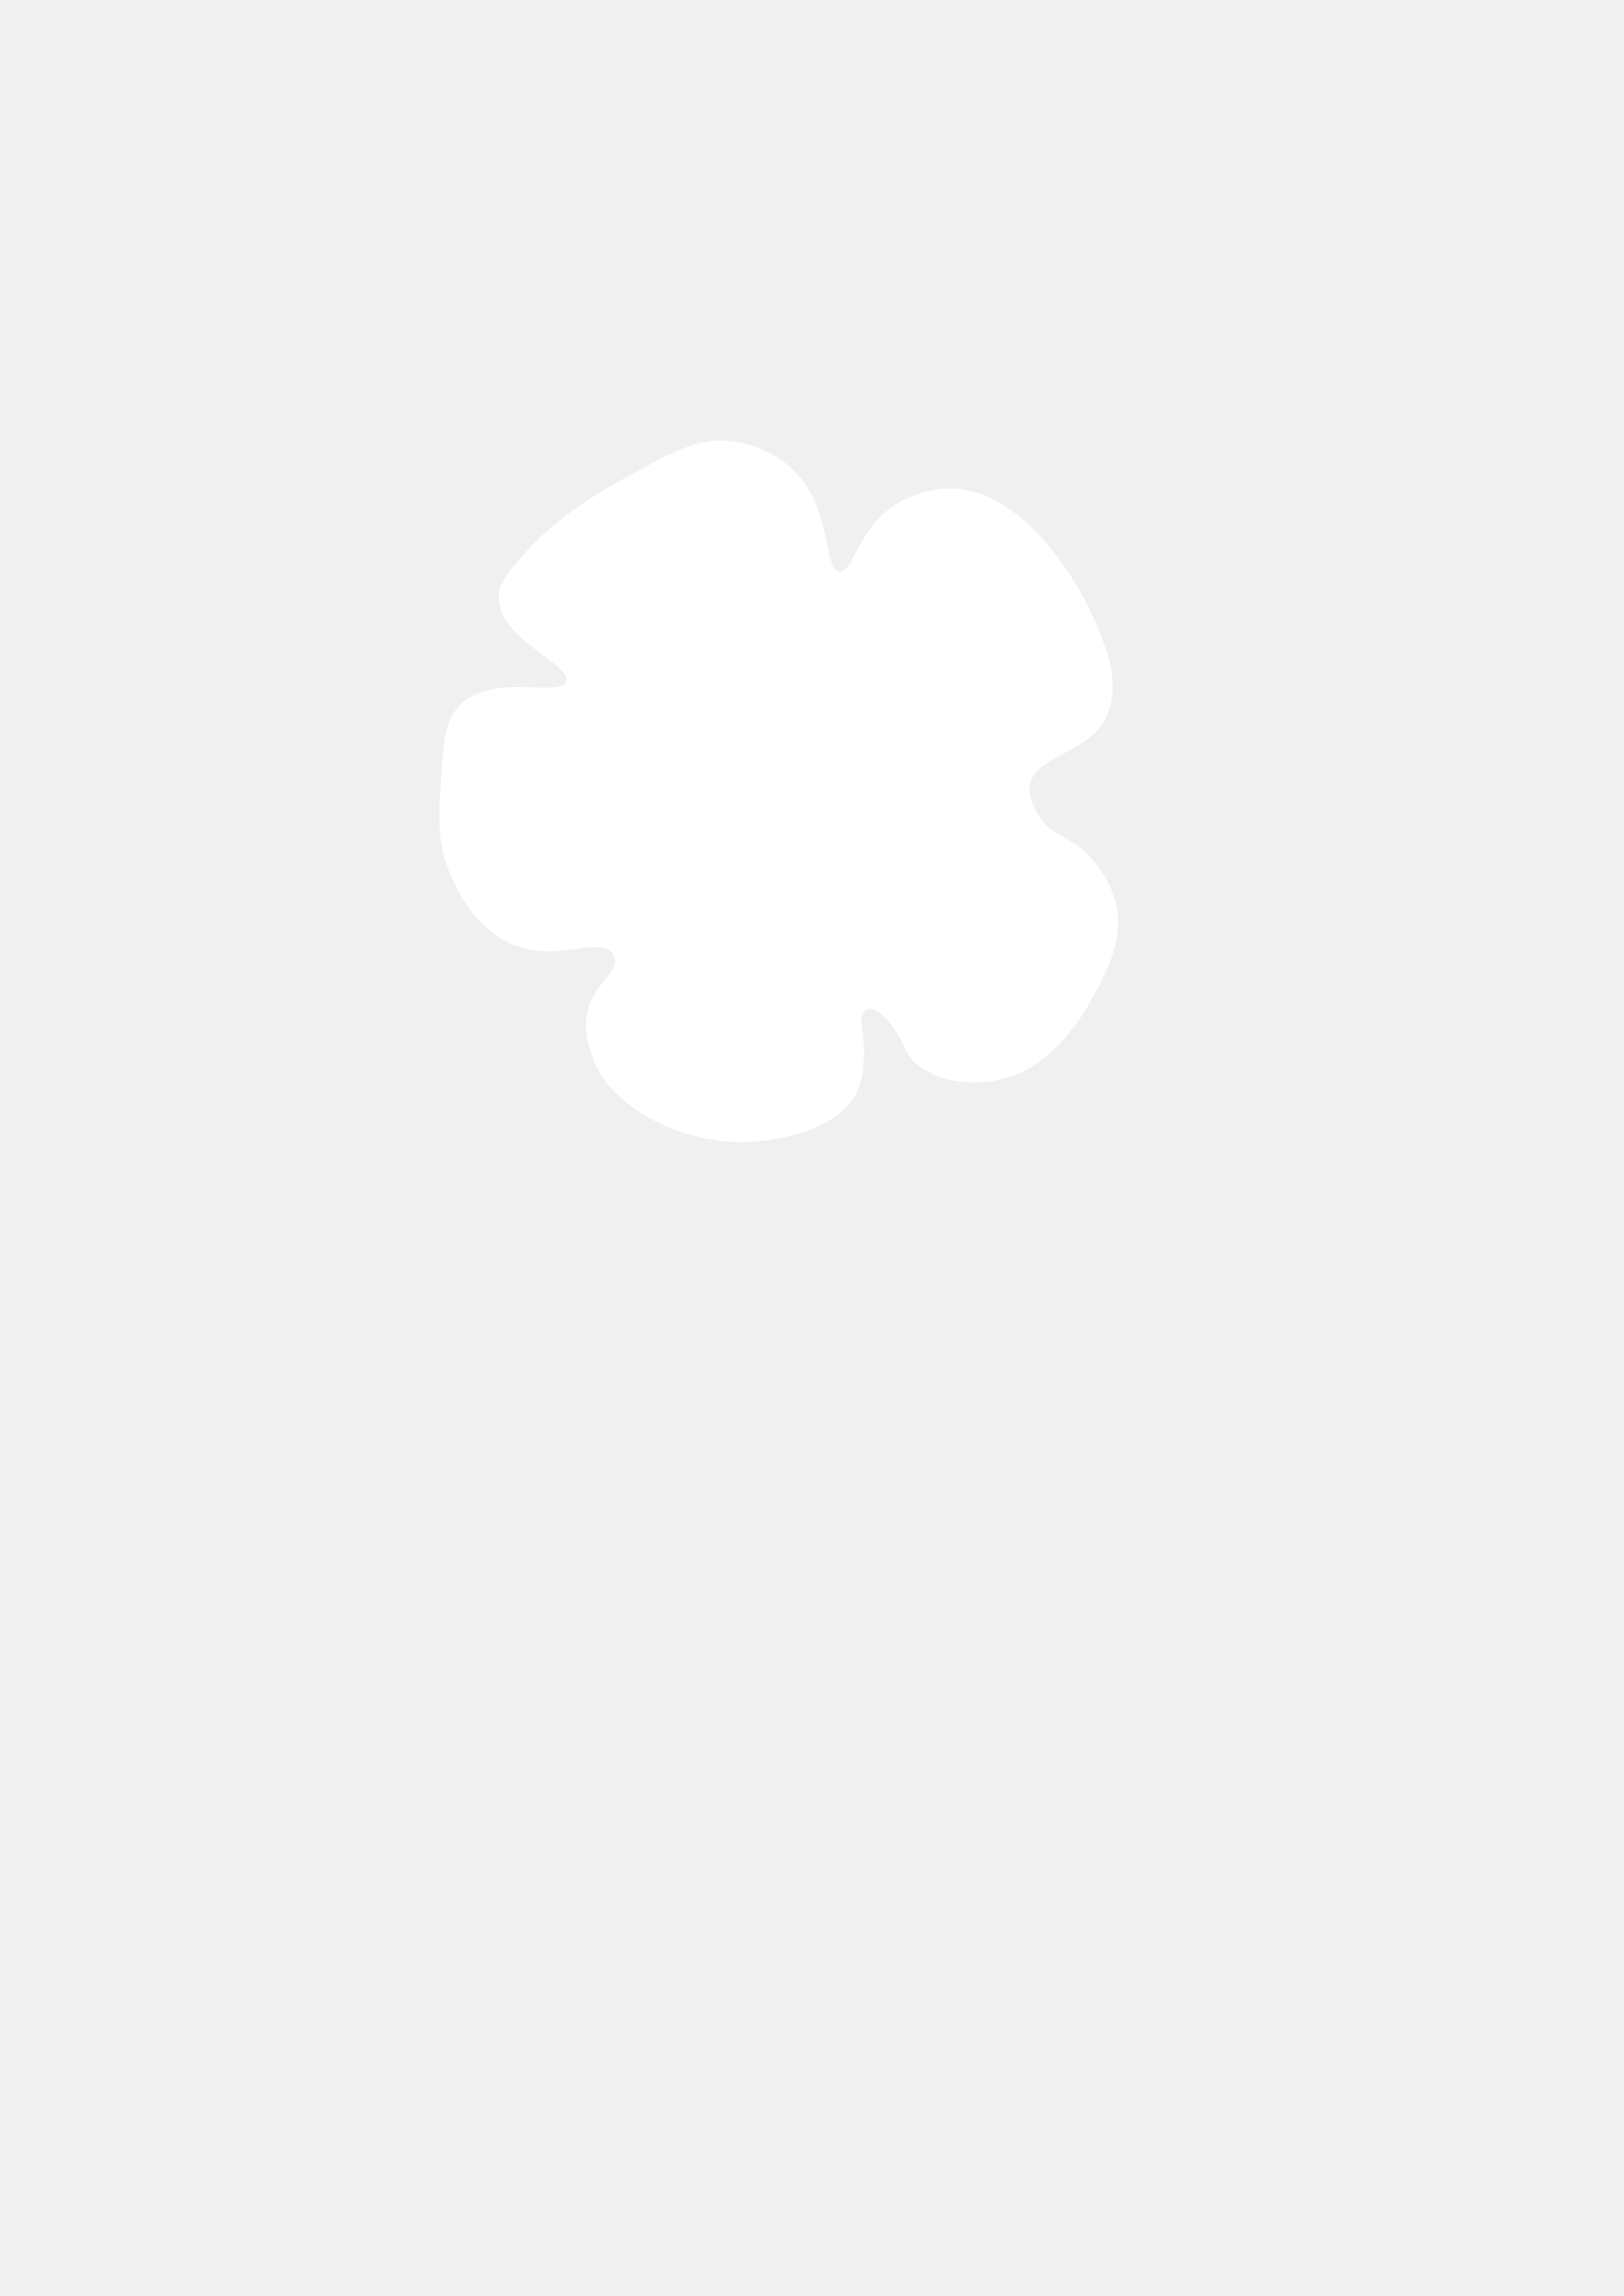
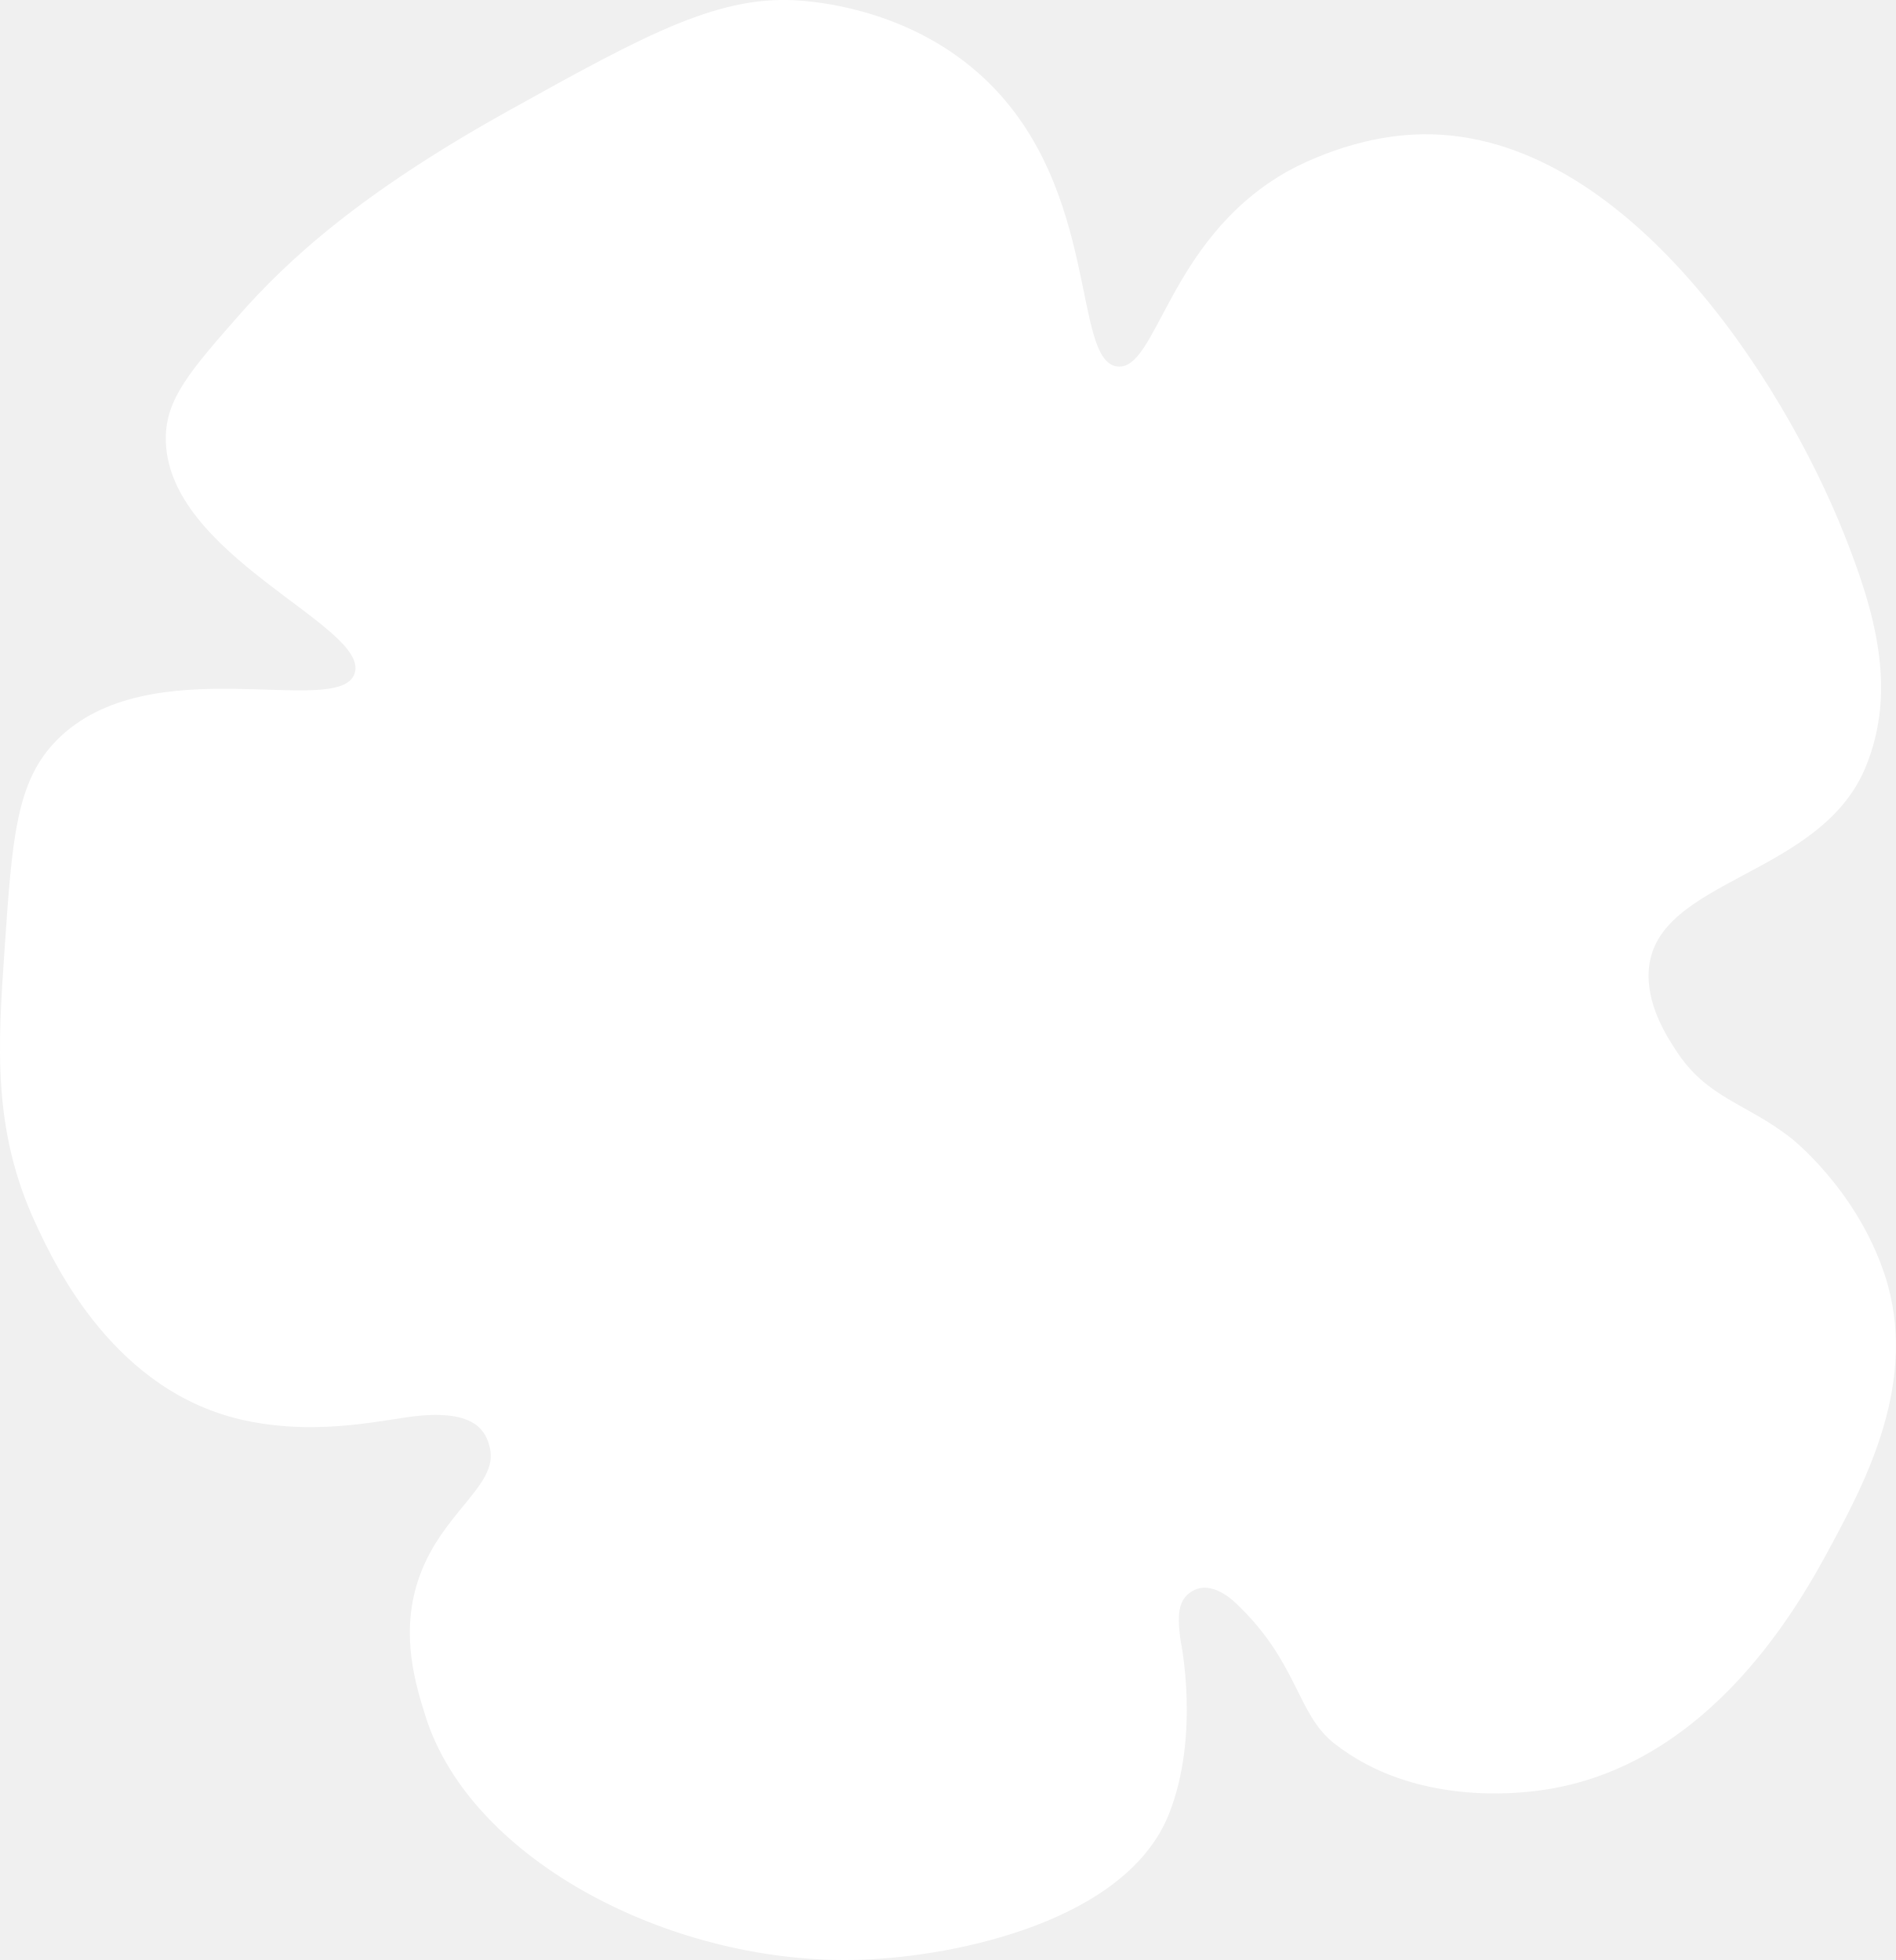
- <svg xmlns="http://www.w3.org/2000/svg" viewBox="0 0 595.28 841.89" preserveAspectRatio="xMidYMid meet">
-   <path fill="#fff" stroke="none" d="M207.6,249.89c2.1-6.23-24.94-15.46-24.78-30.98.05-5.07,3.21-8.76,9.52-15.94,6.34-7.21,15.81-16.01,35.4-26.91,18.49-10.29,27.96-15.42,38.72-14.46,2.86.26,14.61,1.47,23.93,10.33,15.18,14.41,11.32,37.07,17.35,37.67,5.16.52,6.59-16.34,21.71-25.28.86-.51,8.09-4.68,17.04-5.16,27.02-1.45,48.5,31.95,56.67,52.61,3.9,9.86,7,20.26,2.71,30.52-5.97,14.28-27.33,14.54-28.4,26.33-.42,4.69,2.38,8.96,3.61,10.84,4.07,6.21,9.06,6.78,14.97,11.36,0,0,8.66,6.71,12.39,18.07,4.54,13.81-2.63,27.18-6.87,35.11-3.87,7.23-15.84,29.58-38.56,32.53-2.42.31-16.31,2.11-26.85-6.2-4.96-3.91-4.7-10.65-12.91-18.41-1.79-1.69-3.93-2.61-5.67-1.59-1.59.93-2.18,2.46-1.56,6.58,0,0,2.59,12.34-1.55,22.72-5.57,13.97-27.7,18.65-40.27,19.1-24.5.89-51.32-12.85-57.31-32.01-1.27-4.05-3.27-10.49-1.03-17.55,2.89-9.11,10.7-12.57,9.49-17.64-.49-2.08-1.77-4.81-8.96-4.23-4.35.35-13.07,2.79-23.1.66-17.21-3.65-25.02-20.44-27.51-25.77-5.75-12.34-4.99-23.4-4.13-35.94,1.01-14.78,1.52-22.16,6.83-27.57,12.17-12.37,37.09-2.76,39.12-8.78Z" />
+ <svg xmlns="http://www.w3.org/2000/svg" id="Layer_2" data-name="Layer 2" viewBox="0 0 248.83 257.28">
+   <defs>
+     <style>
+       .cls-1 {
+         fill: #fff;
+       }
+     </style>
+   </defs>
+   <g id="Layer_1-2" data-name="Layer 1">
+     <path class="cls-1" d="M46.54,88.4c2.1-6.23-24.94-15.46-24.78-30.98.05-5.07,3.21-8.76,9.52-15.94,6.34-7.21,15.81-16.01,35.4-26.91C85.17,4.28,94.64-.85,105.4.11c2.86.26,14.61,1.47,23.93,10.33,15.18,14.41,11.32,37.07,17.35,37.67,5.16.52,6.59-16.34,21.71-25.28.86-.51,8.09-4.68,17.04-5.16,27.02-1.45,48.5,31.95,56.67,52.61,3.9,9.86,7,20.26,2.71,30.52-5.97,14.28-27.33,14.54-28.4,26.33-.42,4.69,2.38,8.96,3.61,10.84,4.07,6.21,9.06,6.78,14.97,11.36,0,0,8.66,6.71,12.39,18.07,4.54,13.81-2.63,27.18-6.87,35.11-3.87,7.23-15.84,29.58-38.56,32.53-2.42.31-16.31,2.11-26.85-6.2-4.96-3.91-4.7-10.65-12.91-18.41-1.79-1.69-3.93-2.61-5.67-1.59-1.59.93-2.18,2.46-1.56,6.58,0,0,2.59,12.34-1.55,22.72-5.57,13.97-27.7,18.65-40.27,19.1-24.5.89-51.32-12.85-57.31-32.01-1.27-4.05-3.27-10.49-1.03-17.55,2.89-9.11,10.7-12.57,9.49-17.64-.49-2.08-1.77-4.81-8.96-4.23-4.35.35-13.07,2.79-23.1.66-17.21-3.65-25.02-20.44-27.51-25.77C-1.03,148.36-.27,137.3.59,124.76c1.01-14.78,1.52-22.16,6.83-27.57,12.17-12.37,37.09-2.76,39.12-8.78h0Z" />
+   </g>
</svg>
